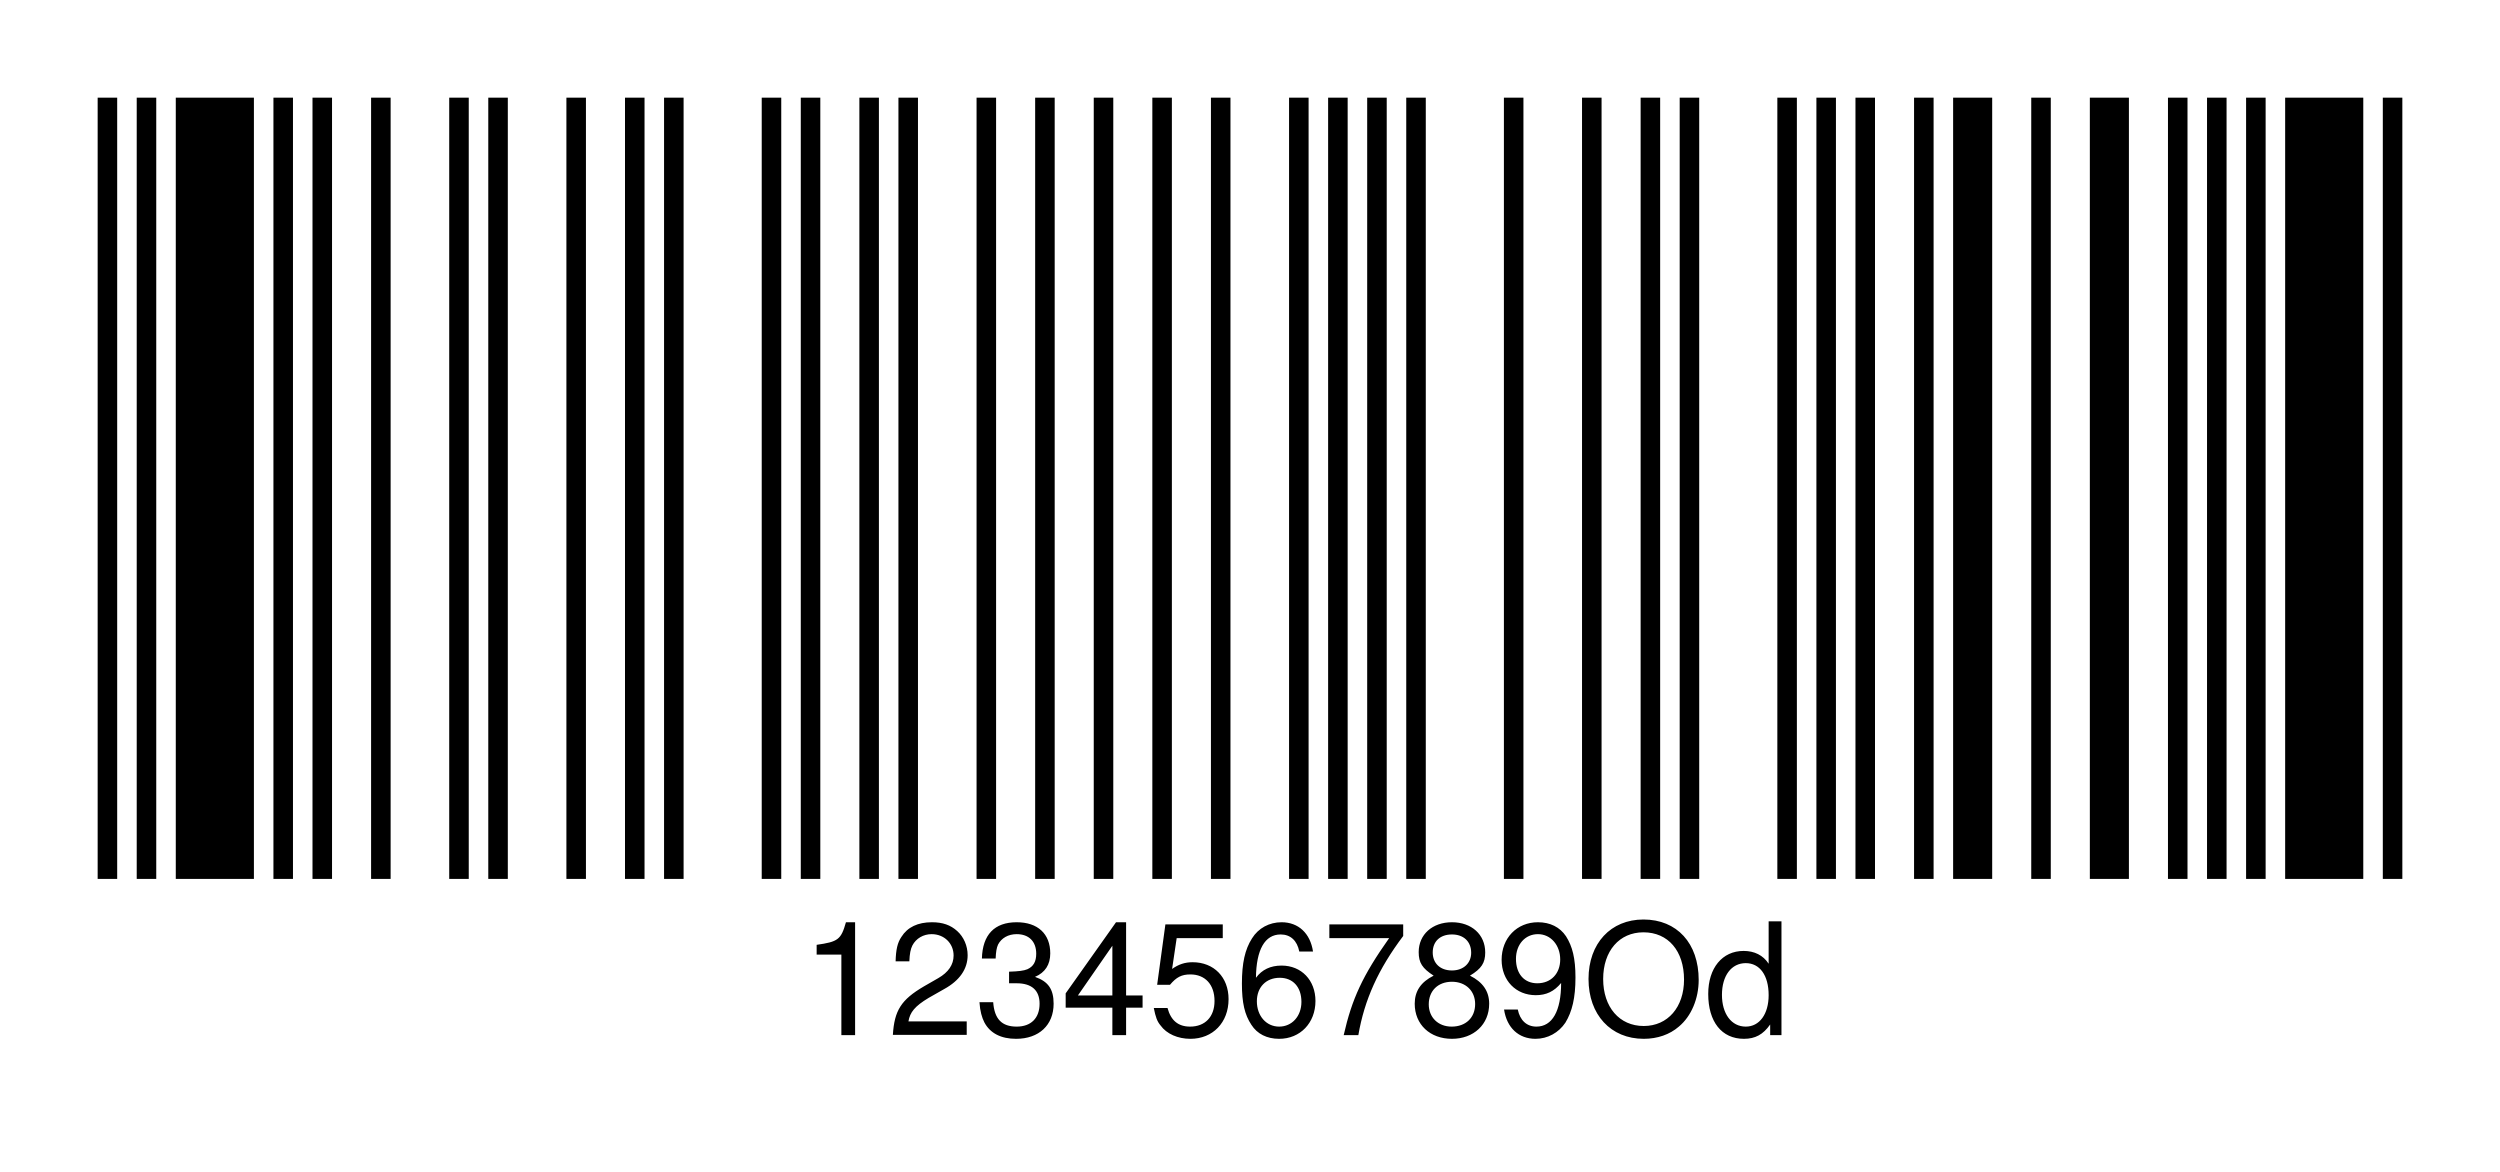
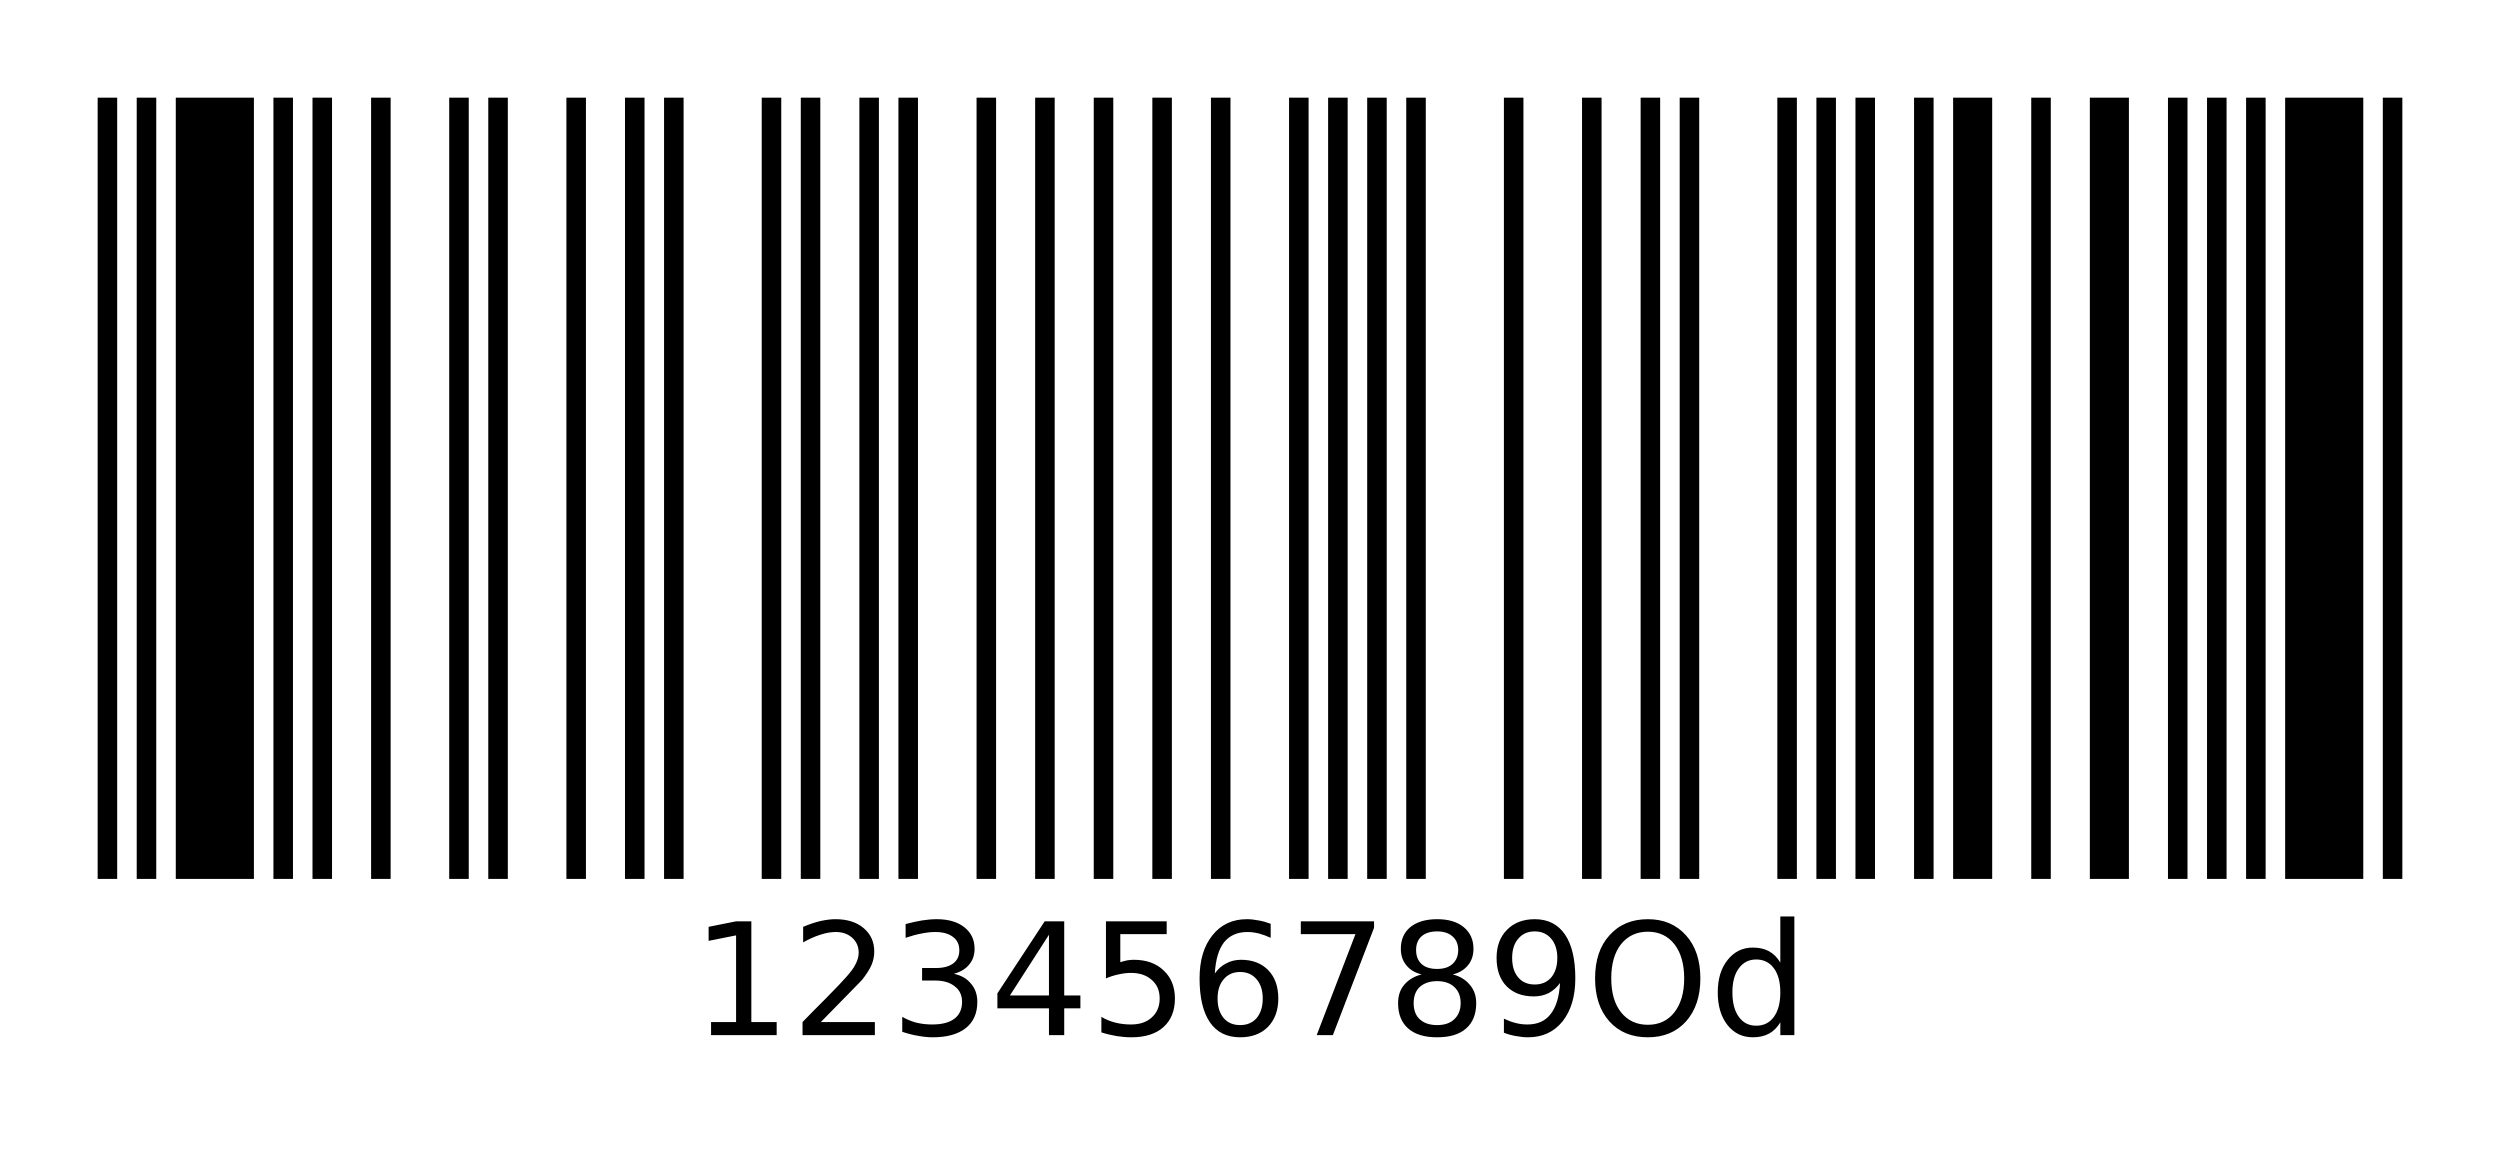
<svg xmlns="http://www.w3.org/2000/svg" height="21.167mm" version="1.1" viewBox="0.0 0.0 128.0 60.0" width="45.156mm" x="0mm" y="0mm">
-   <rect height="1200" style="fill:rgb(255,255,255);stroke:none;" width="1920" x="0" y="0" />
+   <rect height="60" style="fill:rgb(255,255,255);stroke:none;" width="128" x="0" y="0" />
  <path d="M5.0,5.0 L6.0,5.0 L6.0,45.0 L5.0,45.0 Z" style="fill:rgb(0,0,0);stroke:none;" />
  <path d="M7.0,5.0 L8.0,5.0 L8.0,45.0 L7.0,45.0 Z" style="fill:rgb(0,0,0);stroke:none;" />
  <path d="M9.0,5.0 L13.0,5.0 L13.0,45.0 L9.0,45.0 Z" style="fill:rgb(0,0,0);stroke:none;" />
  <path d="M14.0,5.0 L15.0,5.0 L15.0,45.0 L14.0,45.0 Z" style="fill:rgb(0,0,0);stroke:none;" />
  <path d="M16.0,5.0 L17.0,5.0 L17.0,45.0 L16.0,45.0 Z" style="fill:rgb(0,0,0);stroke:none;" />
  <path d="M19.0,5.0 L20.0,5.0 L20.0,45.0 L19.0,45.0 Z" style="fill:rgb(0,0,0);stroke:none;" />
  <path d="M23.0,5.0 L24.0,5.0 L24.0,45.0 L23.0,45.0 Z" style="fill:rgb(0,0,0);stroke:none;" />
  <path d="M25.0,5.0 L26.0,5.0 L26.0,45.0 L25.0,45.0 Z" style="fill:rgb(0,0,0);stroke:none;" />
  <path d="M29.0,5.0 L30.0,5.0 L30.0,45.0 L29.0,45.0 Z" style="fill:rgb(0,0,0);stroke:none;" />
  <path d="M32.0,5.0 L33.0,5.0 L33.0,45.0 L32.0,45.0 Z" style="fill:rgb(0,0,0);stroke:none;" />
  <path d="M34.0,5.0 L35.0,5.0 L35.0,45.0 L34.0,45.0 Z" style="fill:rgb(0,0,0);stroke:none;" />
  <path d="M39.0,5.0 L40.0,5.0 L40.0,45.0 L39.0,45.0 Z" style="fill:rgb(0,0,0);stroke:none;" />
  <path d="M41.0,5.0 L42.0,5.0 L42.0,45.0 L41.0,45.0 Z" style="fill:rgb(0,0,0);stroke:none;" />
  <path d="M44.0,5.0 L45.0,5.0 L45.0,45.0 L44.0,45.0 Z" style="fill:rgb(0,0,0);stroke:none;" />
  <path d="M46.0,5.0 L47.0,5.0 L47.0,45.0 L46.0,45.0 Z" style="fill:rgb(0,0,0);stroke:none;" />
  <path d="M50.0,5.0 L51.0,5.0 L51.0,45.0 L50.0,45.0 Z" style="fill:rgb(0,0,0);stroke:none;" />
  <path d="M53.0,5.0 L54.0,5.0 L54.0,45.0 L53.0,45.0 Z" style="fill:rgb(0,0,0);stroke:none;" />
  <path d="M56.0,5.0 L57.0,5.0 L57.0,45.0 L56.0,45.0 Z" style="fill:rgb(0,0,0);stroke:none;" />
  <path d="M59.0,5.0 L60.0,5.0 L60.0,45.0 L59.0,45.0 Z" style="fill:rgb(0,0,0);stroke:none;" />
  <path d="M62.0,5.0 L63.0,5.0 L63.0,45.0 L62.0,45.0 Z" style="fill:rgb(0,0,0);stroke:none;" />
  <path d="M66.0,5.0 L67.0,5.0 L67.0,45.0 L66.0,45.0 Z" style="fill:rgb(0,0,0);stroke:none;" />
  <path d="M68.0,5.0 L69.0,5.0 L69.0,45.0 L68.0,45.0 Z" style="fill:rgb(0,0,0);stroke:none;" />
  <path d="M70.0,5.0 L71.0,5.0 L71.0,45.0 L70.0,45.0 Z" style="fill:rgb(0,0,0);stroke:none;" />
  <path d="M72.0,5.0 L73.0,5.0 L73.0,45.0 L72.0,45.0 Z" style="fill:rgb(0,0,0);stroke:none;" />
  <path d="M77.0,5.0 L78.0,5.0 L78.0,45.0 L77.0,45.0 Z" style="fill:rgb(0,0,0);stroke:none;" />
  <path d="M81.0,5.0 L82.0,5.0 L82.0,45.0 L81.0,45.0 Z" style="fill:rgb(0,0,0);stroke:none;" />
  <path d="M84.0,5.0 L85.0,5.0 L85.0,45.0 L84.0,45.0 Z" style="fill:rgb(0,0,0);stroke:none;" />
  <path d="M86.0,5.0 L87.0,5.0 L87.0,45.0 L86.0,45.0 Z" style="fill:rgb(0,0,0);stroke:none;" />
  <path d="M91.0,5.0 L92.0,5.0 L92.0,45.0 L91.0,45.0 Z" style="fill:rgb(0,0,0);stroke:none;" />
  <path d="M93.0,5.0 L94.0,5.0 L94.0,45.0 L93.0,45.0 Z" style="fill:rgb(0,0,0);stroke:none;" />
  <path d="M95.0,5.0 L96.0,5.0 L96.0,45.0 L95.0,45.0 Z" style="fill:rgb(0,0,0);stroke:none;" />
  <path d="M98.0,5.0 L99.0,5.0 L99.0,45.0 L98.0,45.0 Z" style="fill:rgb(0,0,0);stroke:none;" />
  <path d="M100.0,5.0 L102.0,5.0 L102.0,45.0 L100.0,45.0 Z" style="fill:rgb(0,0,0);stroke:none;" />
  <path d="M104.0,5.0 L105.0,5.0 L105.0,45.0 L104.0,45.0 Z" style="fill:rgb(0,0,0);stroke:none;" />
  <path d="M107.0,5.0 L109.0,5.0 L109.0,45.0 L107.0,45.0 Z" style="fill:rgb(0,0,0);stroke:none;" />
  <path d="M111.0,5.0 L112.0,5.0 L112.0,45.0 L111.0,45.0 Z" style="fill:rgb(0,0,0);stroke:none;" />
  <path d="M113.0,5.0 L114.0,5.0 L114.0,45.0 L113.0,45.0 Z" style="fill:rgb(0,0,0);stroke:none;" />
  <path d="M115.0,5.0 L116.0,5.0 L116.0,45.0 L115.0,45.0 Z" style="fill:rgb(0,0,0);stroke:none;" />
  <path d="M117.0,5.0 L121.0,5.0 L121.0,45.0 L117.0,45.0 Z" style="fill:rgb(0,0,0);stroke:none;" />
  <path d="M122.0,5.0 L123.0,5.0 L123.0,45.0 L122.0,45.0 Z" style="fill:rgb(0,0,0);stroke:none;" />
-   <text style="fill:rgb(0,0,0);stroke:none;font-family:&quot;Helvetica&quot;;font-size:8px;" x="41" y="53">123456789Od</text>
+   <text style="fill:rgb(0,0,0);stroke:none;font-family:&quot;DejaVu Sans&quot;;font-size:8px;" x="35.408" y="53">123456789Od</text>
</svg>
